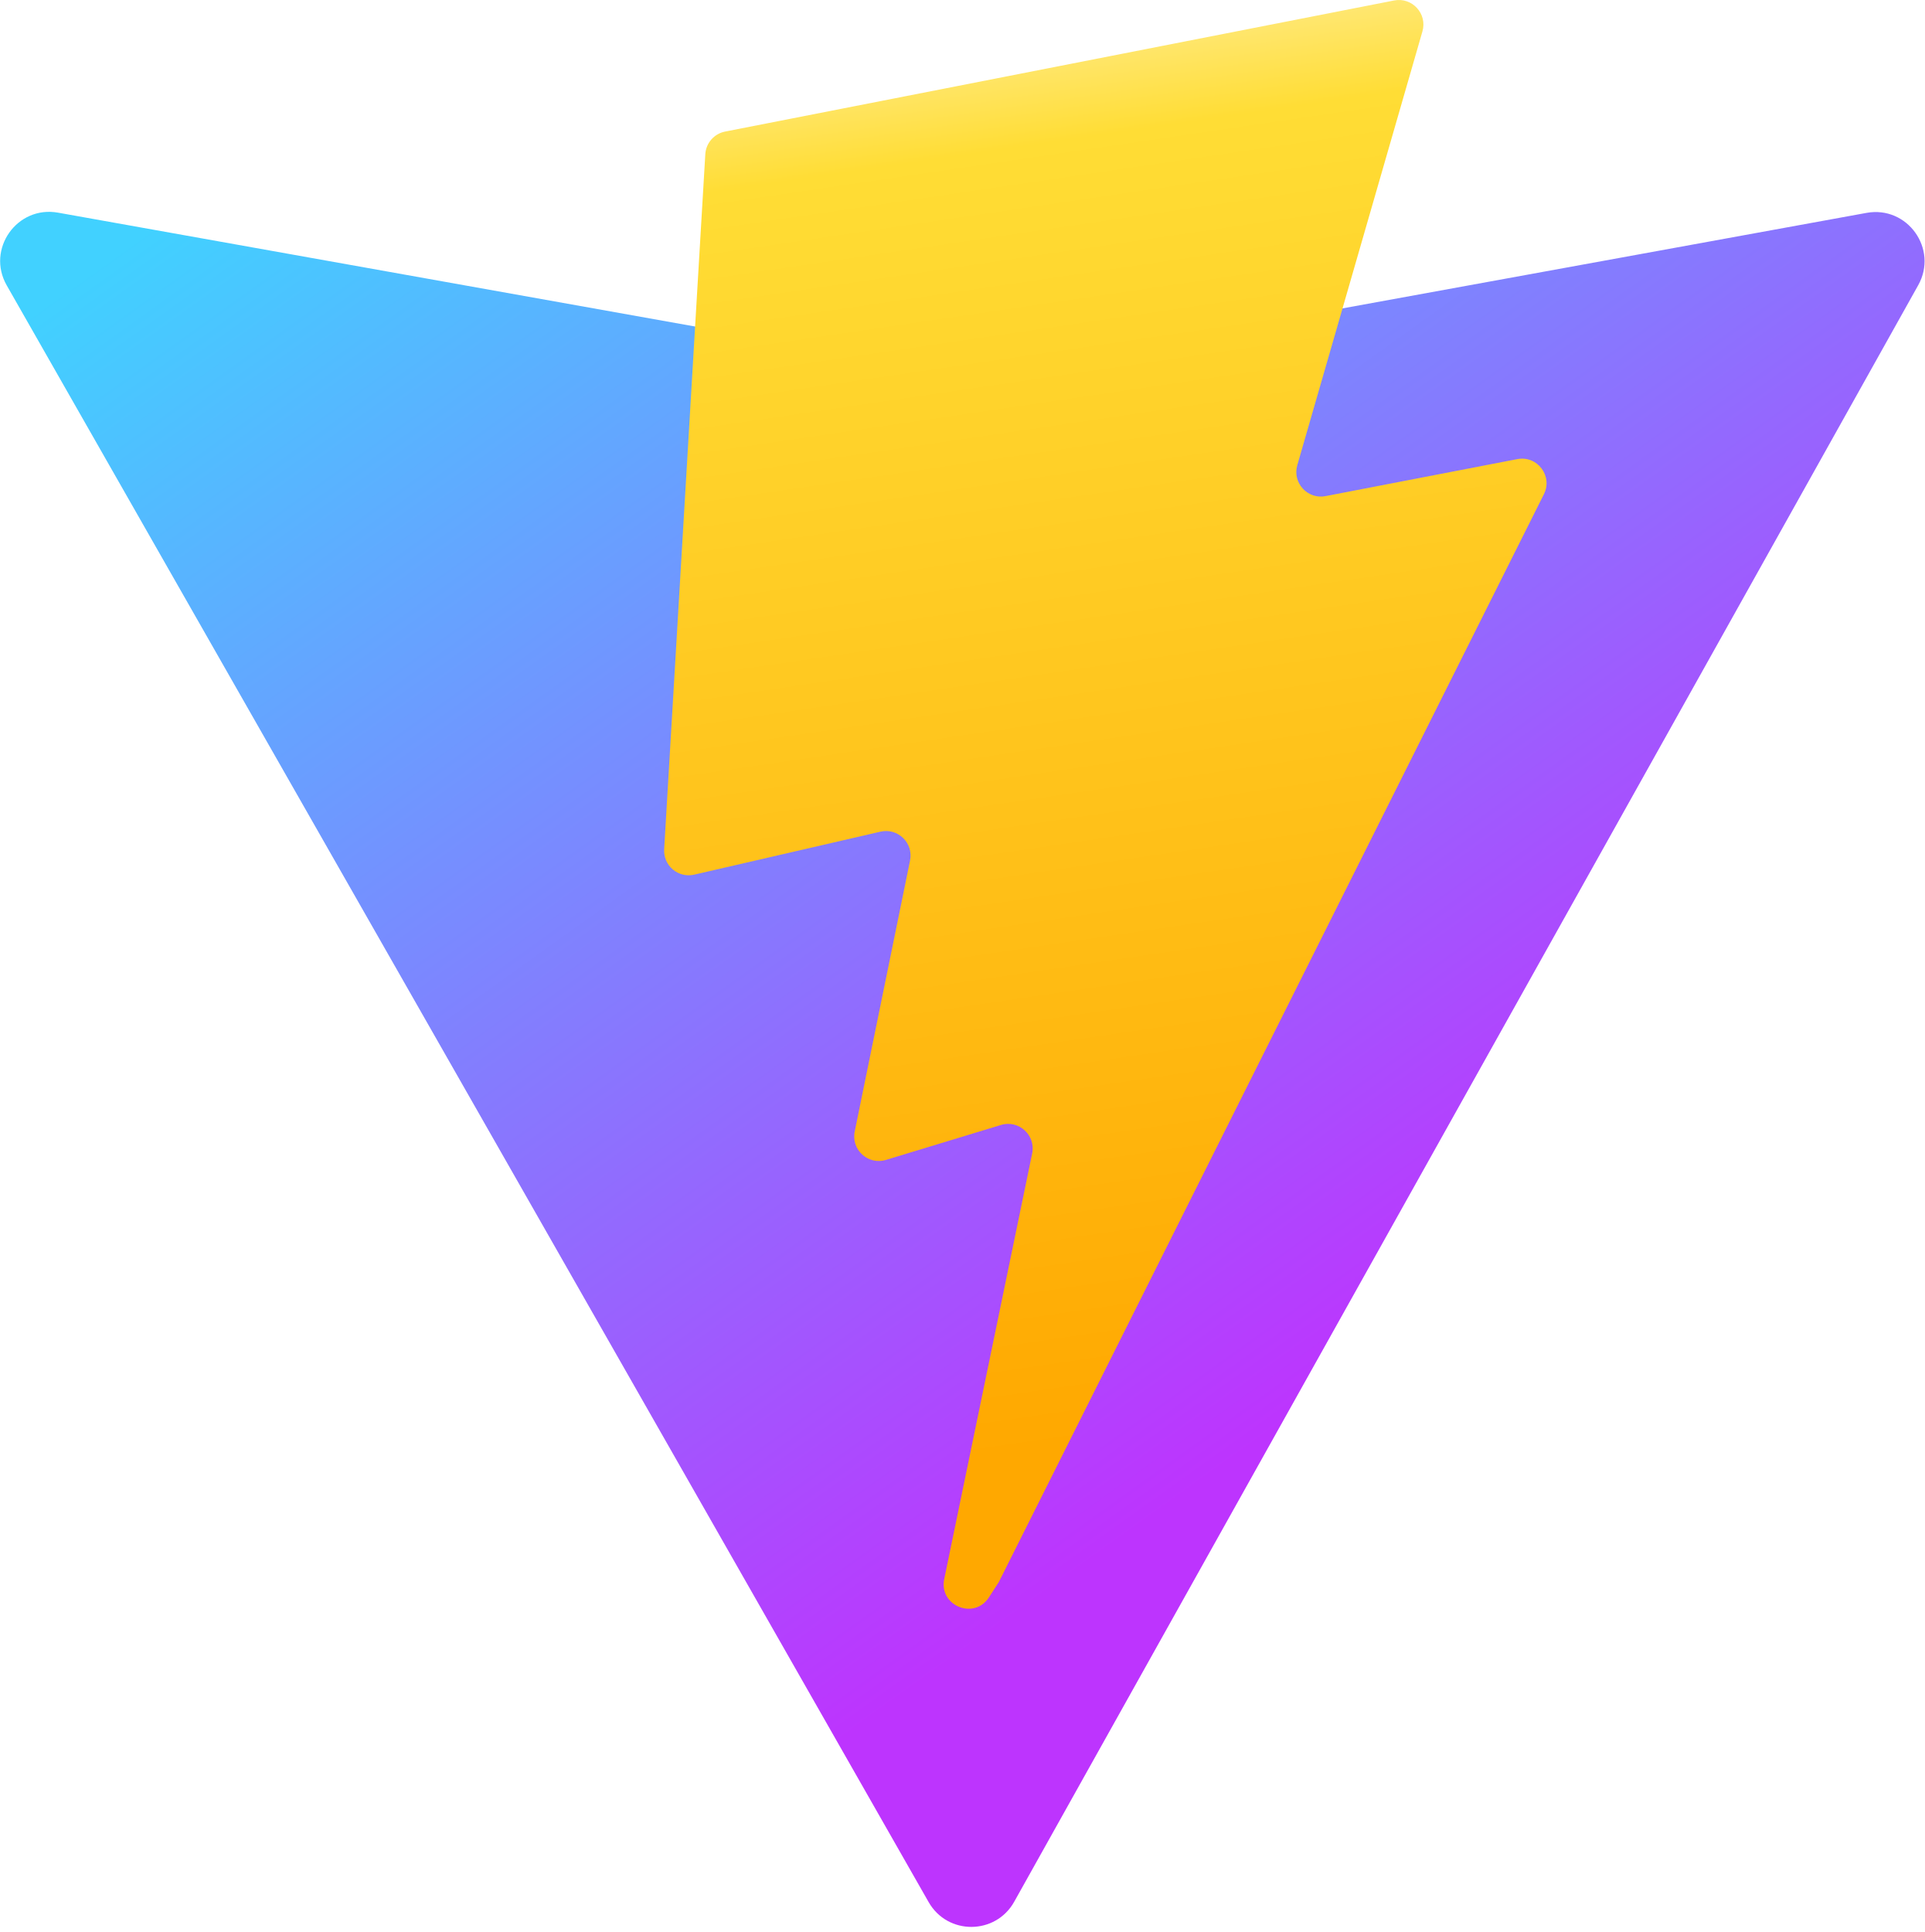
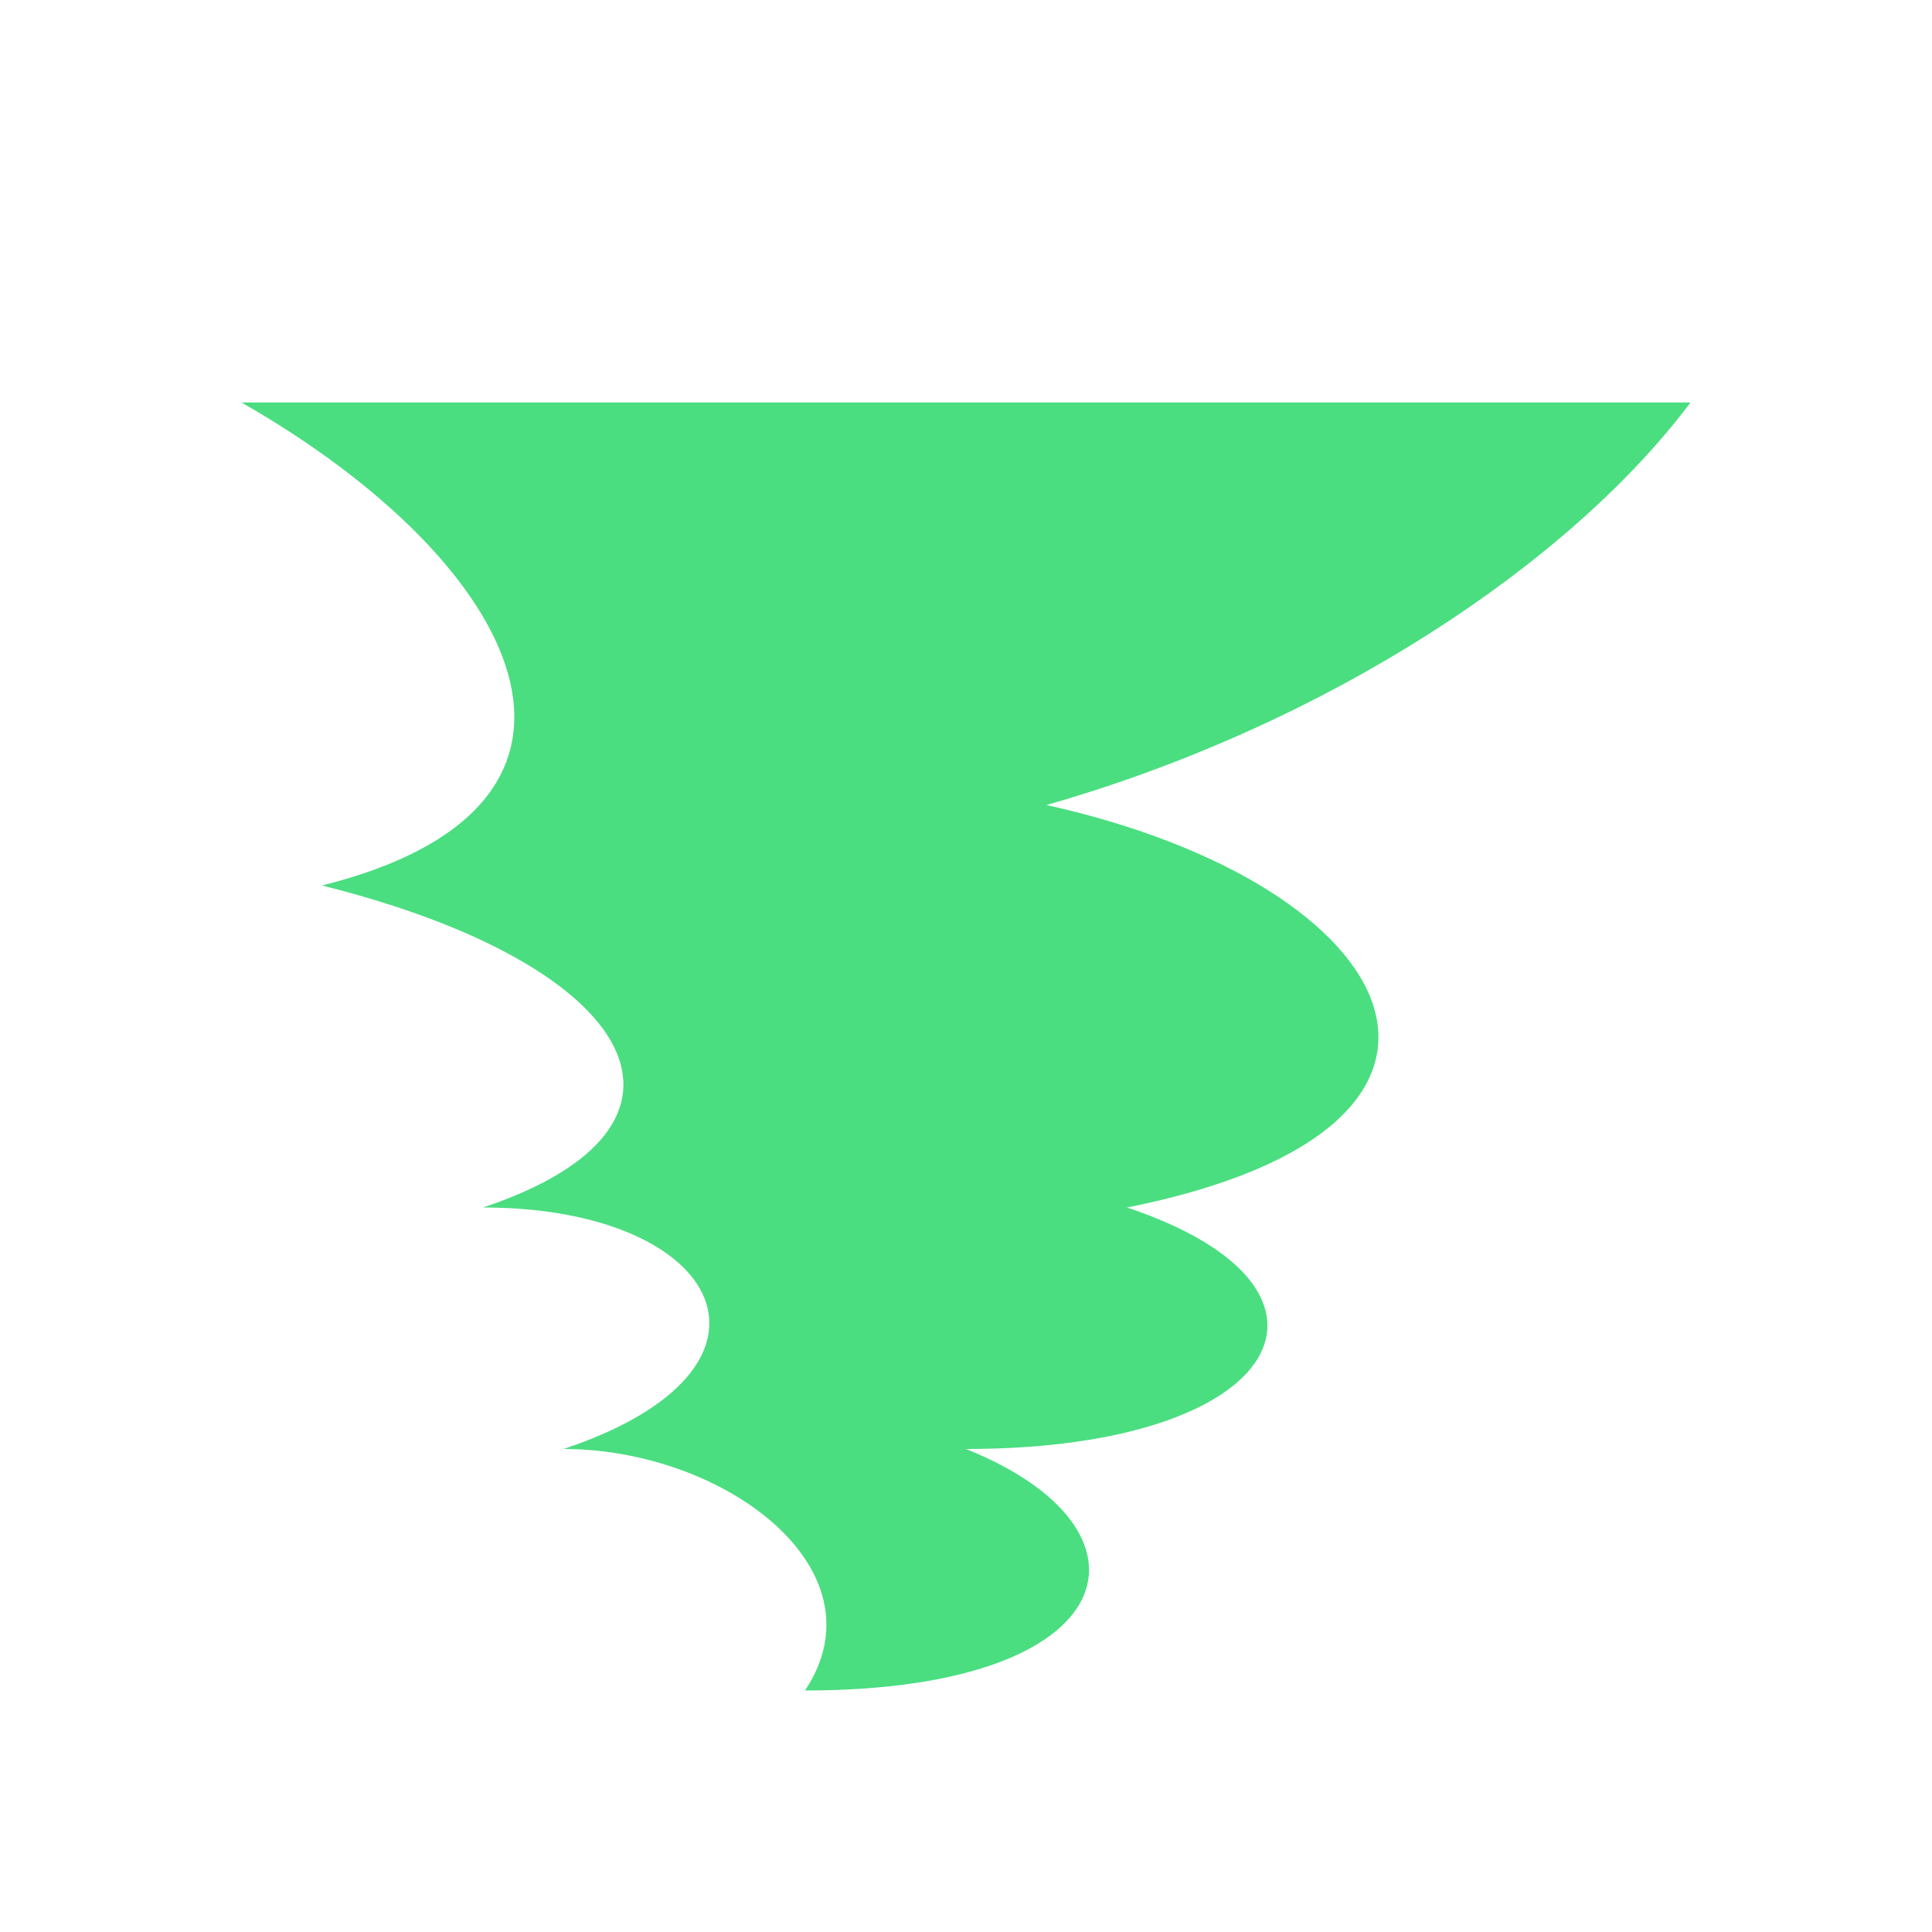
- <svg xmlns="http://www.w3.org/2000/svg" aria-hidden="true" role="img" class="iconify iconify--logos" width="31.88" height="32" preserveAspectRatio="xMidYMid meet" viewBox="0 0 256 257">
-   <defs>
-     <linearGradient id="IconifyId1813088fe1fbc01fb466" x1="-.828%" x2="57.636%" y1="7.652%" y2="78.411%">
-       <stop offset="0%" stop-color="#41D1FF" />
-       <stop offset="100%" stop-color="#BD34FE" />
-     </linearGradient>
-     <linearGradient id="IconifyId1813088fe1fbc01fb467" x1="43.376%" x2="50.316%" y1="2.242%" y2="89.03%">
-       <stop offset="0%" stop-color="#FFEA83" />
-       <stop offset="8.333%" stop-color="#FFDD35" />
-       <stop offset="100%" stop-color="#FFA800" />
-     </linearGradient>
-   </defs>
-   <path fill="url(#IconifyId1813088fe1fbc01fb466)" d="M255.153 37.938L134.897 252.976c-2.483 4.44-8.862 4.466-11.382.048L.875 37.958c-2.746-4.814 1.371-10.646 6.827-9.67l120.385 21.517a6.537 6.537 0 0 0 2.322-.004l117.867-21.483c5.438-.991 9.574 4.796 6.877 9.62Z" />
-   <path fill="url(#IconifyId1813088fe1fbc01fb467)" d="M185.432.063L96.44 17.501a3.268 3.268 0 0 0-2.634 3.014l-5.474 92.456a3.268 3.268 0 0 0 3.997 3.378l24.777-5.718c2.318-.535 4.413 1.507 3.936 3.838l-7.361 36.047c-.495 2.426 1.782 4.5 4.151 3.78l15.304-4.649c2.372-.72 4.652 1.36 4.15 3.788l-11.698 56.621c-.732 3.542 3.979 5.473 5.943 2.437l1.313-2.028l72.516-144.72c1.215-2.423-.88-5.186-3.54-4.672l-25.505 4.922c-2.396.462-4.435-1.77-3.759-4.114l16.646-57.705c.677-2.35-1.37-4.583-3.769-4.113Z" />
+ <svg xmlns="http://www.w3.org/2000/svg" width="48" height="48" viewBox="0 0 48 48" fill="none">
+   <path d="M6 10C18 10 30 10 42 10C39 14 33 18 26 20C35 22 38 28 28 30C34 32 32 36 24 36C29 38 28 42 20 42C22 39 18 36 14 36C20 34 18 30 12 30C18 28 16 24 8 22C16 20 13 14 6 10Z" fill="#4ADE80" />
</svg>
